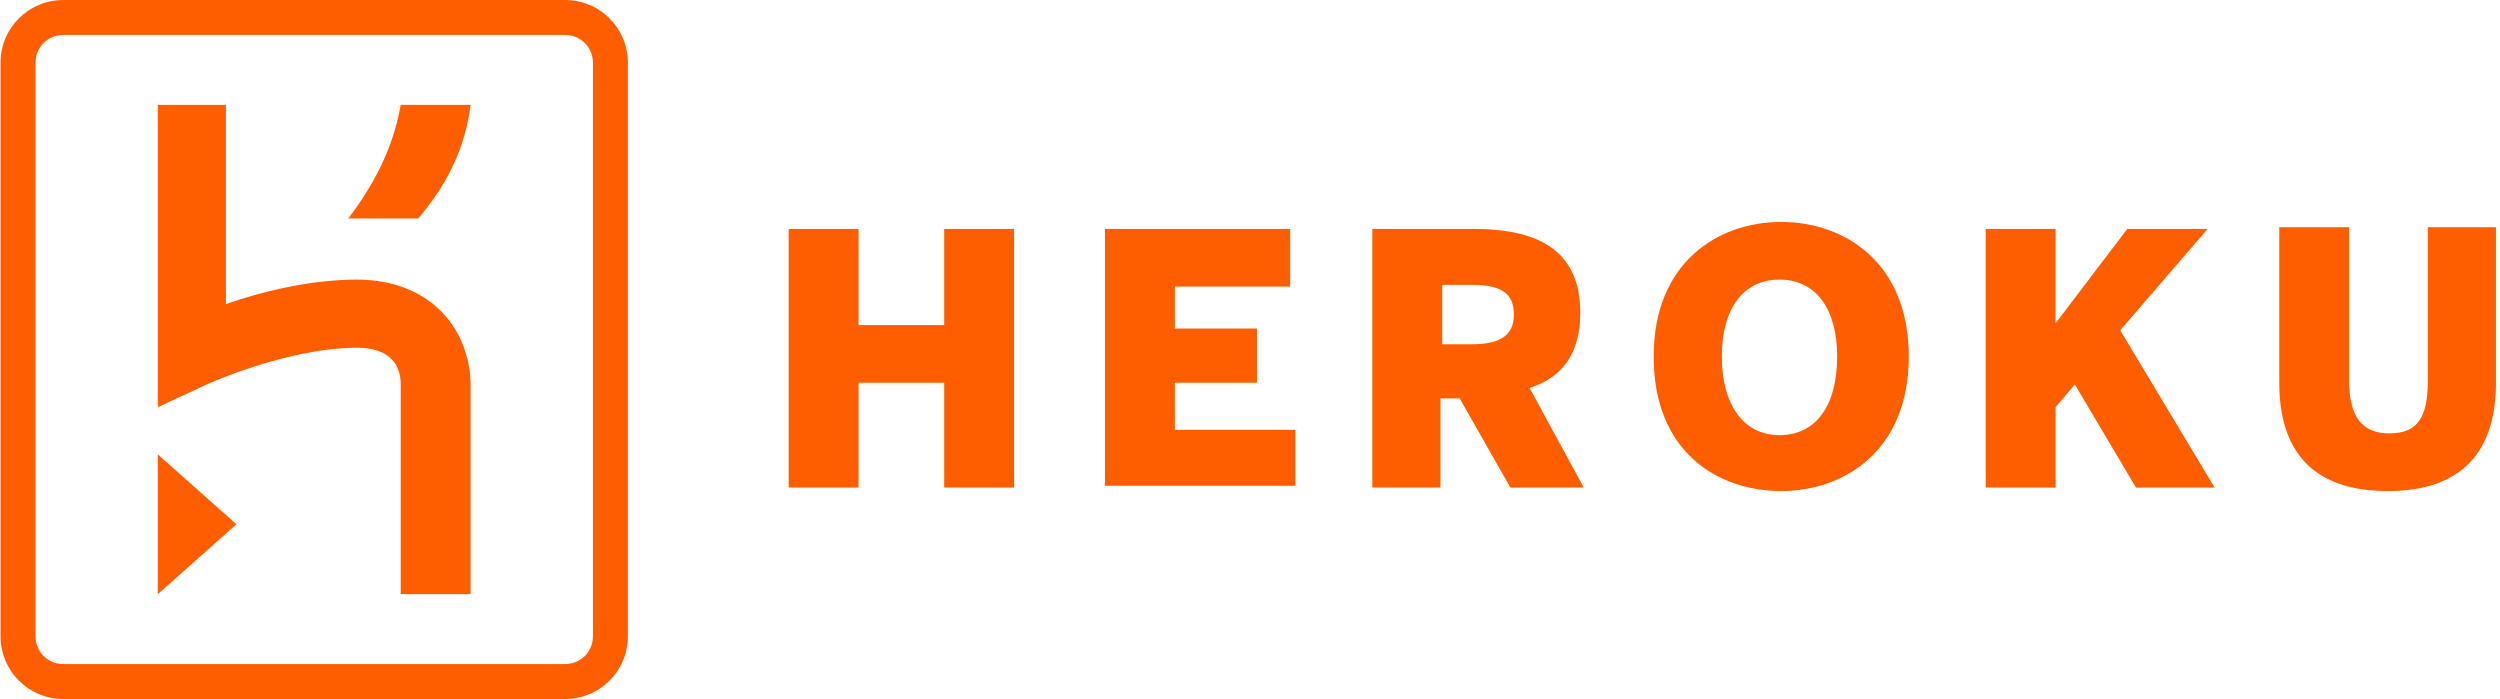
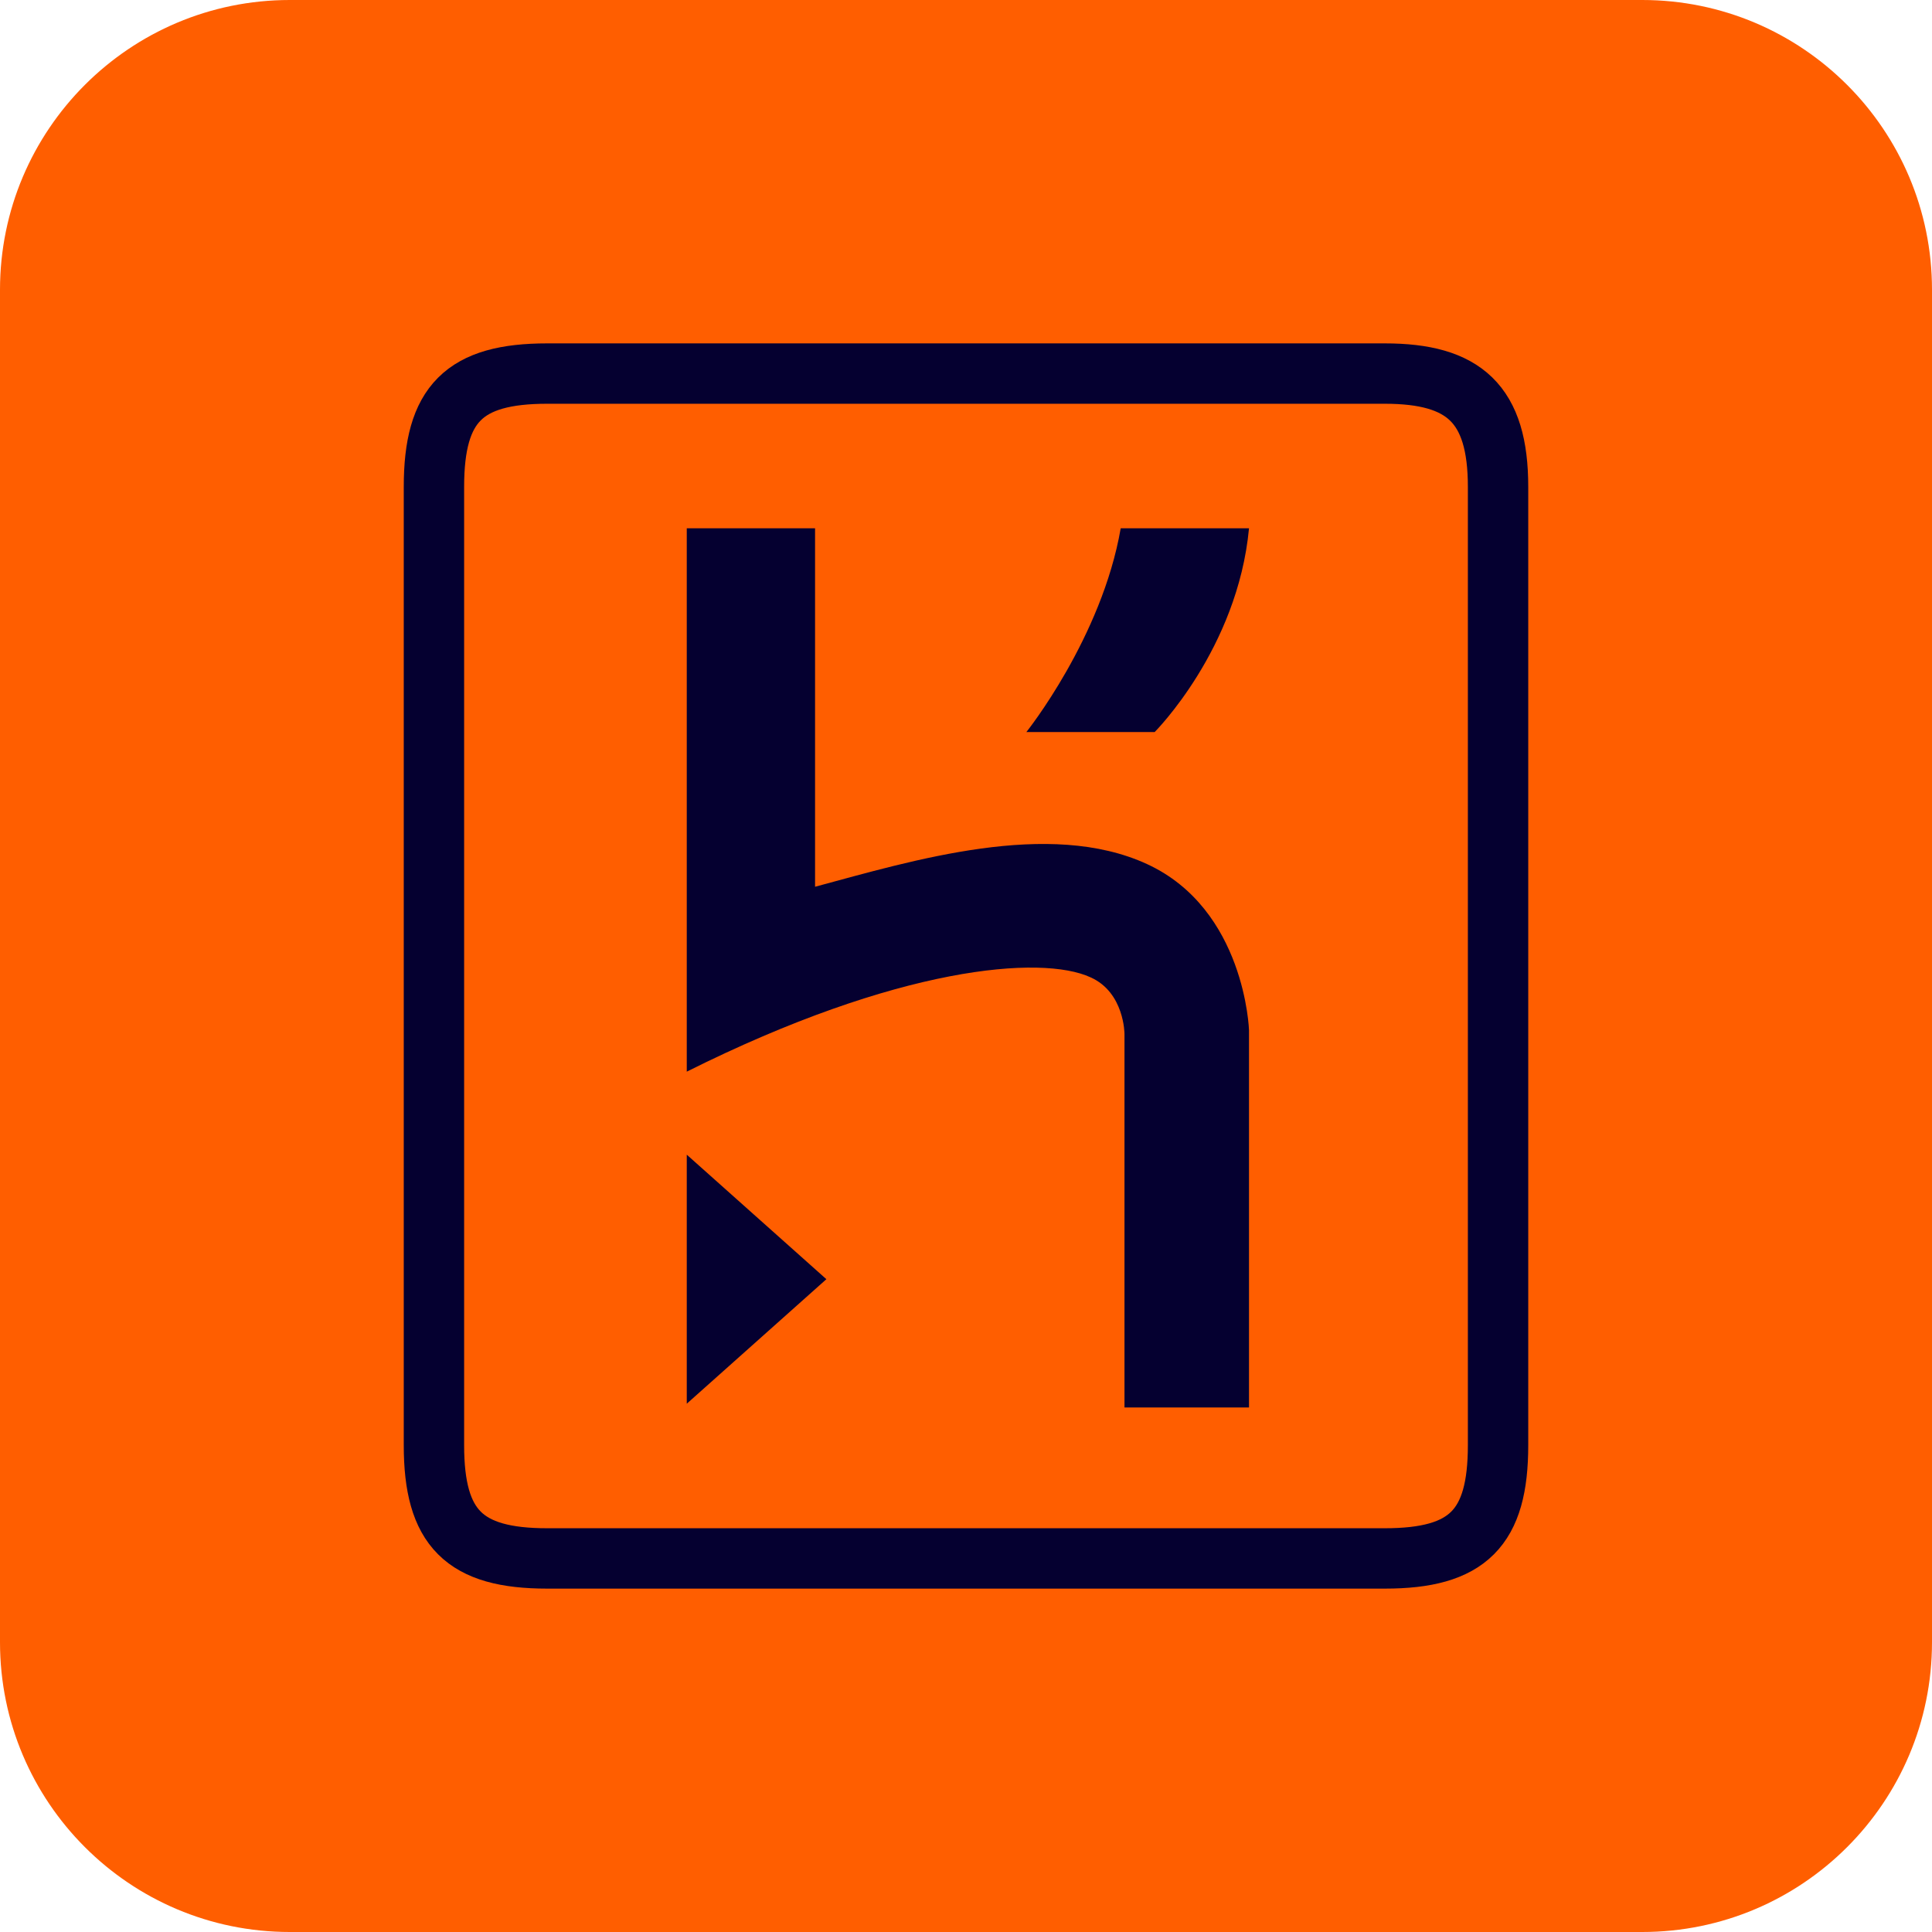
- <svg xmlns="http://www.w3.org/2000/svg" id="Layer_1" viewBox="0 0 143 40" width="2500" height="699">
-   <style>.st0{fill:#ff5e00}</style>
-   <g id="Page-1">
-     <g id="main" transform="translate(-25 -23)">
-       <g id="nav" transform="translate(25 23)">
-         <path id="logo" class="st0" d="M32.3 0H3.6C1.6 0 0 1.6 0 3.6v32.8c0 2 1.6 3.6 3.6 3.6h28.7c2 0 3.6-1.6 3.6-3.6V3.6c0-2-1.6-3.6-3.6-3.6zm1.6 36.4c0 .9-.7 1.6-1.6 1.6H3.6c-.9 0-1.6-.7-1.6-1.6V3.6C2 2.7 2.7 2 3.6 2h28.7c.9 0 1.6.7 1.6 1.6v32.8zM9 34l4.5-4L9 26v8zm16.2-16.2c-.8-.8-2.3-1.8-4.8-1.8-2.7 0-5.5.7-7.5 1.4V6H9v17.3l2.8-1.3s4.6-2.1 8.6-2.1c2 0 2.5 1.1 2.5 2.1v12h4V22c0-.3 0-2.5-1.7-4.2zm-5.3-5.3h4c1.8-2.1 2.7-4.2 3-6.5h-4c-.4 2.3-1.4 4.4-3 6.5zm110.5 9.4V13h4v8.8c0 2 .7 3 2.3 3 1.6 0 2.2-.9 2.2-3V13h3.9v8.9c0 3.9-1.9 6.2-6.2 6.2-4.3 0-6.2-2.3-6.2-6.2zm-16.8-8.8h4v5.4l4.1-5.4h4.6l-5 5.8 5.4 9h-4.5l-3.5-5.9-1.1 1.3v4.6h-4V13.1zm-19 7.3c0-5.4 3.7-7.7 7.3-7.7 3.6 0 7.3 2.3 7.3 7.7s-3.7 7.7-7.3 7.7c-3.6 0-7.3-2.2-7.3-7.7zm10.5 0c0-2.7-1.2-4.4-3.3-4.4-2.1 0-3.3 1.7-3.3 4.4s1.2 4.5 3.3 4.5c2.1 0 3.3-1.7 3.3-4.5zm-26.6-7.3h5.8c3.8 0 6.1 1.3 6.1 4.8 0 2.3-1 3.7-2.9 4.3l3.1 5.7h-4.2l-2.9-5.1h-1.1v5.1h-3.9V13.1zm5.7 6.6c1.6 0 2.4-.5 2.4-1.7s-.7-1.7-2.4-1.7h-1.7v3.4h1.7zm-21-6.6h10.6v3.3h-6.6v2.4h4.7v3.1h-4.7v2.7h6.9v3.2H63.2V13.1zm-18.1 0h4v5.5H54v-5.5h4v14.8h-4v-6h-4.9v6h-4V13.1z" fill="#050030" />
-       </g>
-     </g>
-   </g>
+ <svg xmlns="http://www.w3.org/2000/svg" aria-label="Heroku" role="img" viewBox="0 0 512 512" fill="#ff5e00">
+   <rect width="512" height="512" rx="15%" fill="#ff5e00" />
+   <path d="M367 99H145c-22 0-30 8-30 30v254c0 22 8 30 30 30h222c22 0 30-8 30-30V129c0-22-9-30-30-30" stroke="#050030" stroke-width="16" fill="#ff5e00" />
+   <path fill="#050030" d="M182 284c56-28 94-31 107-25 9 4 9 15 9 15v99h33V273s-1-32-27-44-62-1-88 6v-95h-34m124 54s22-22 25-54h-34c-5 29-25 54-25 54m-90 178l37-33-37-33" />
</svg>
